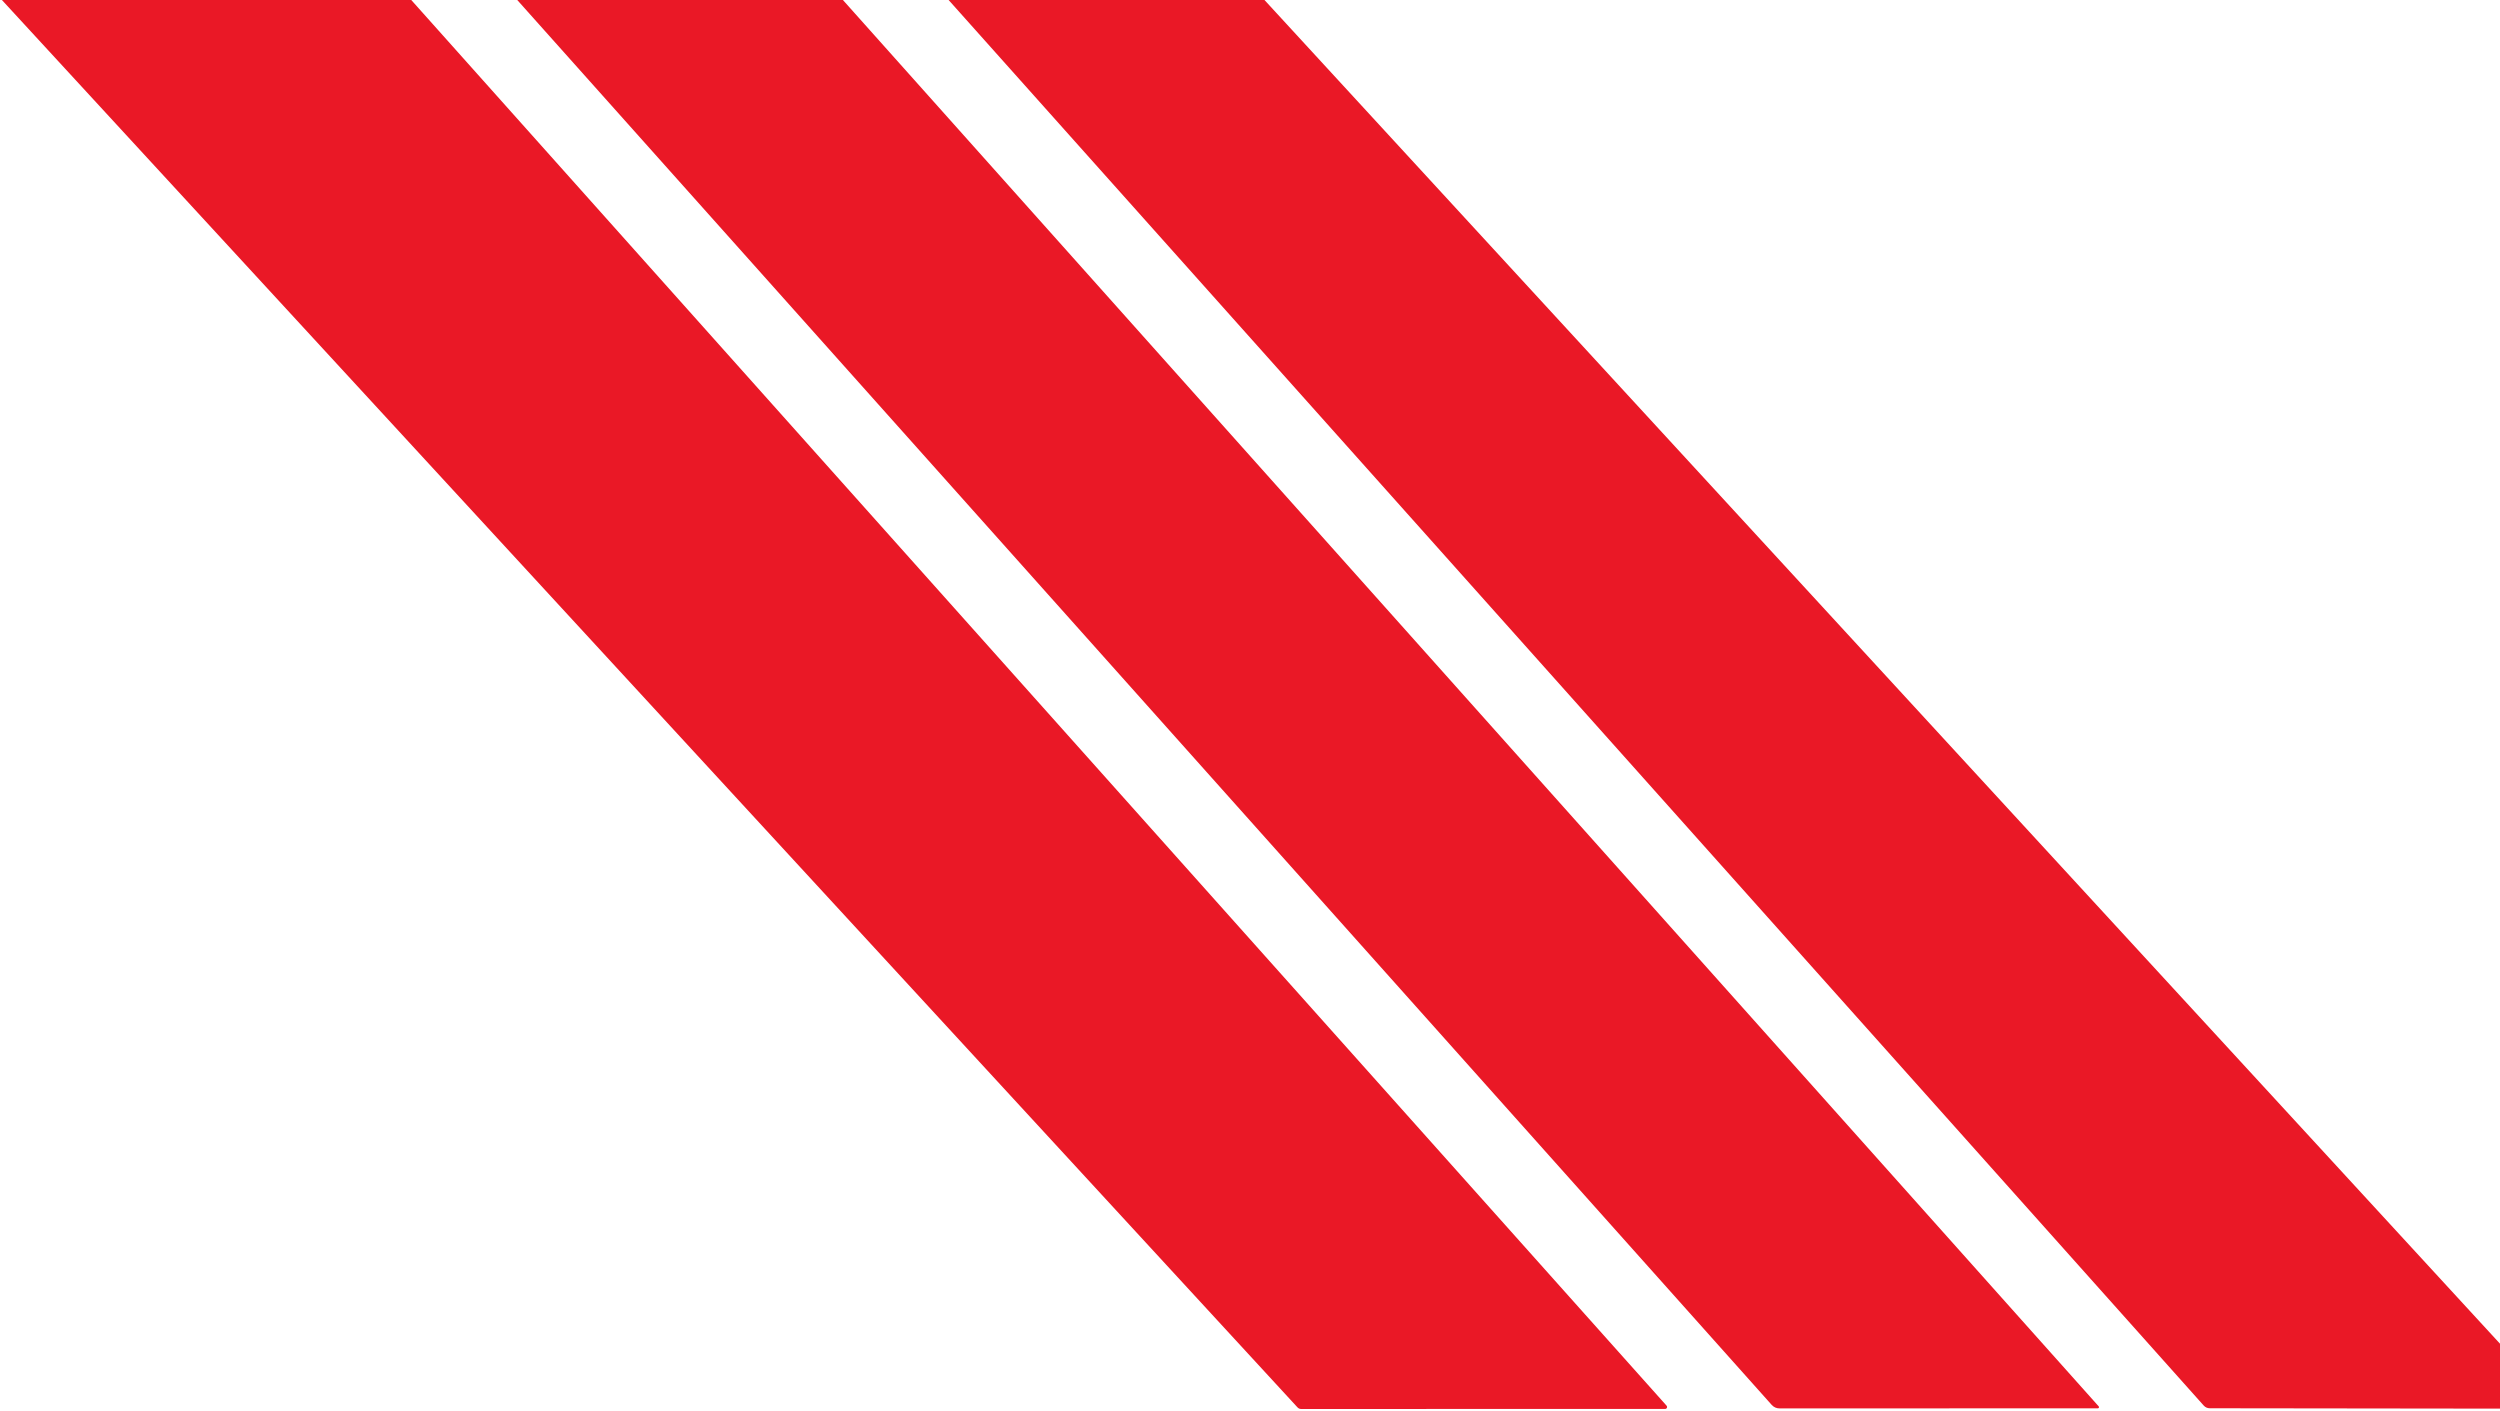
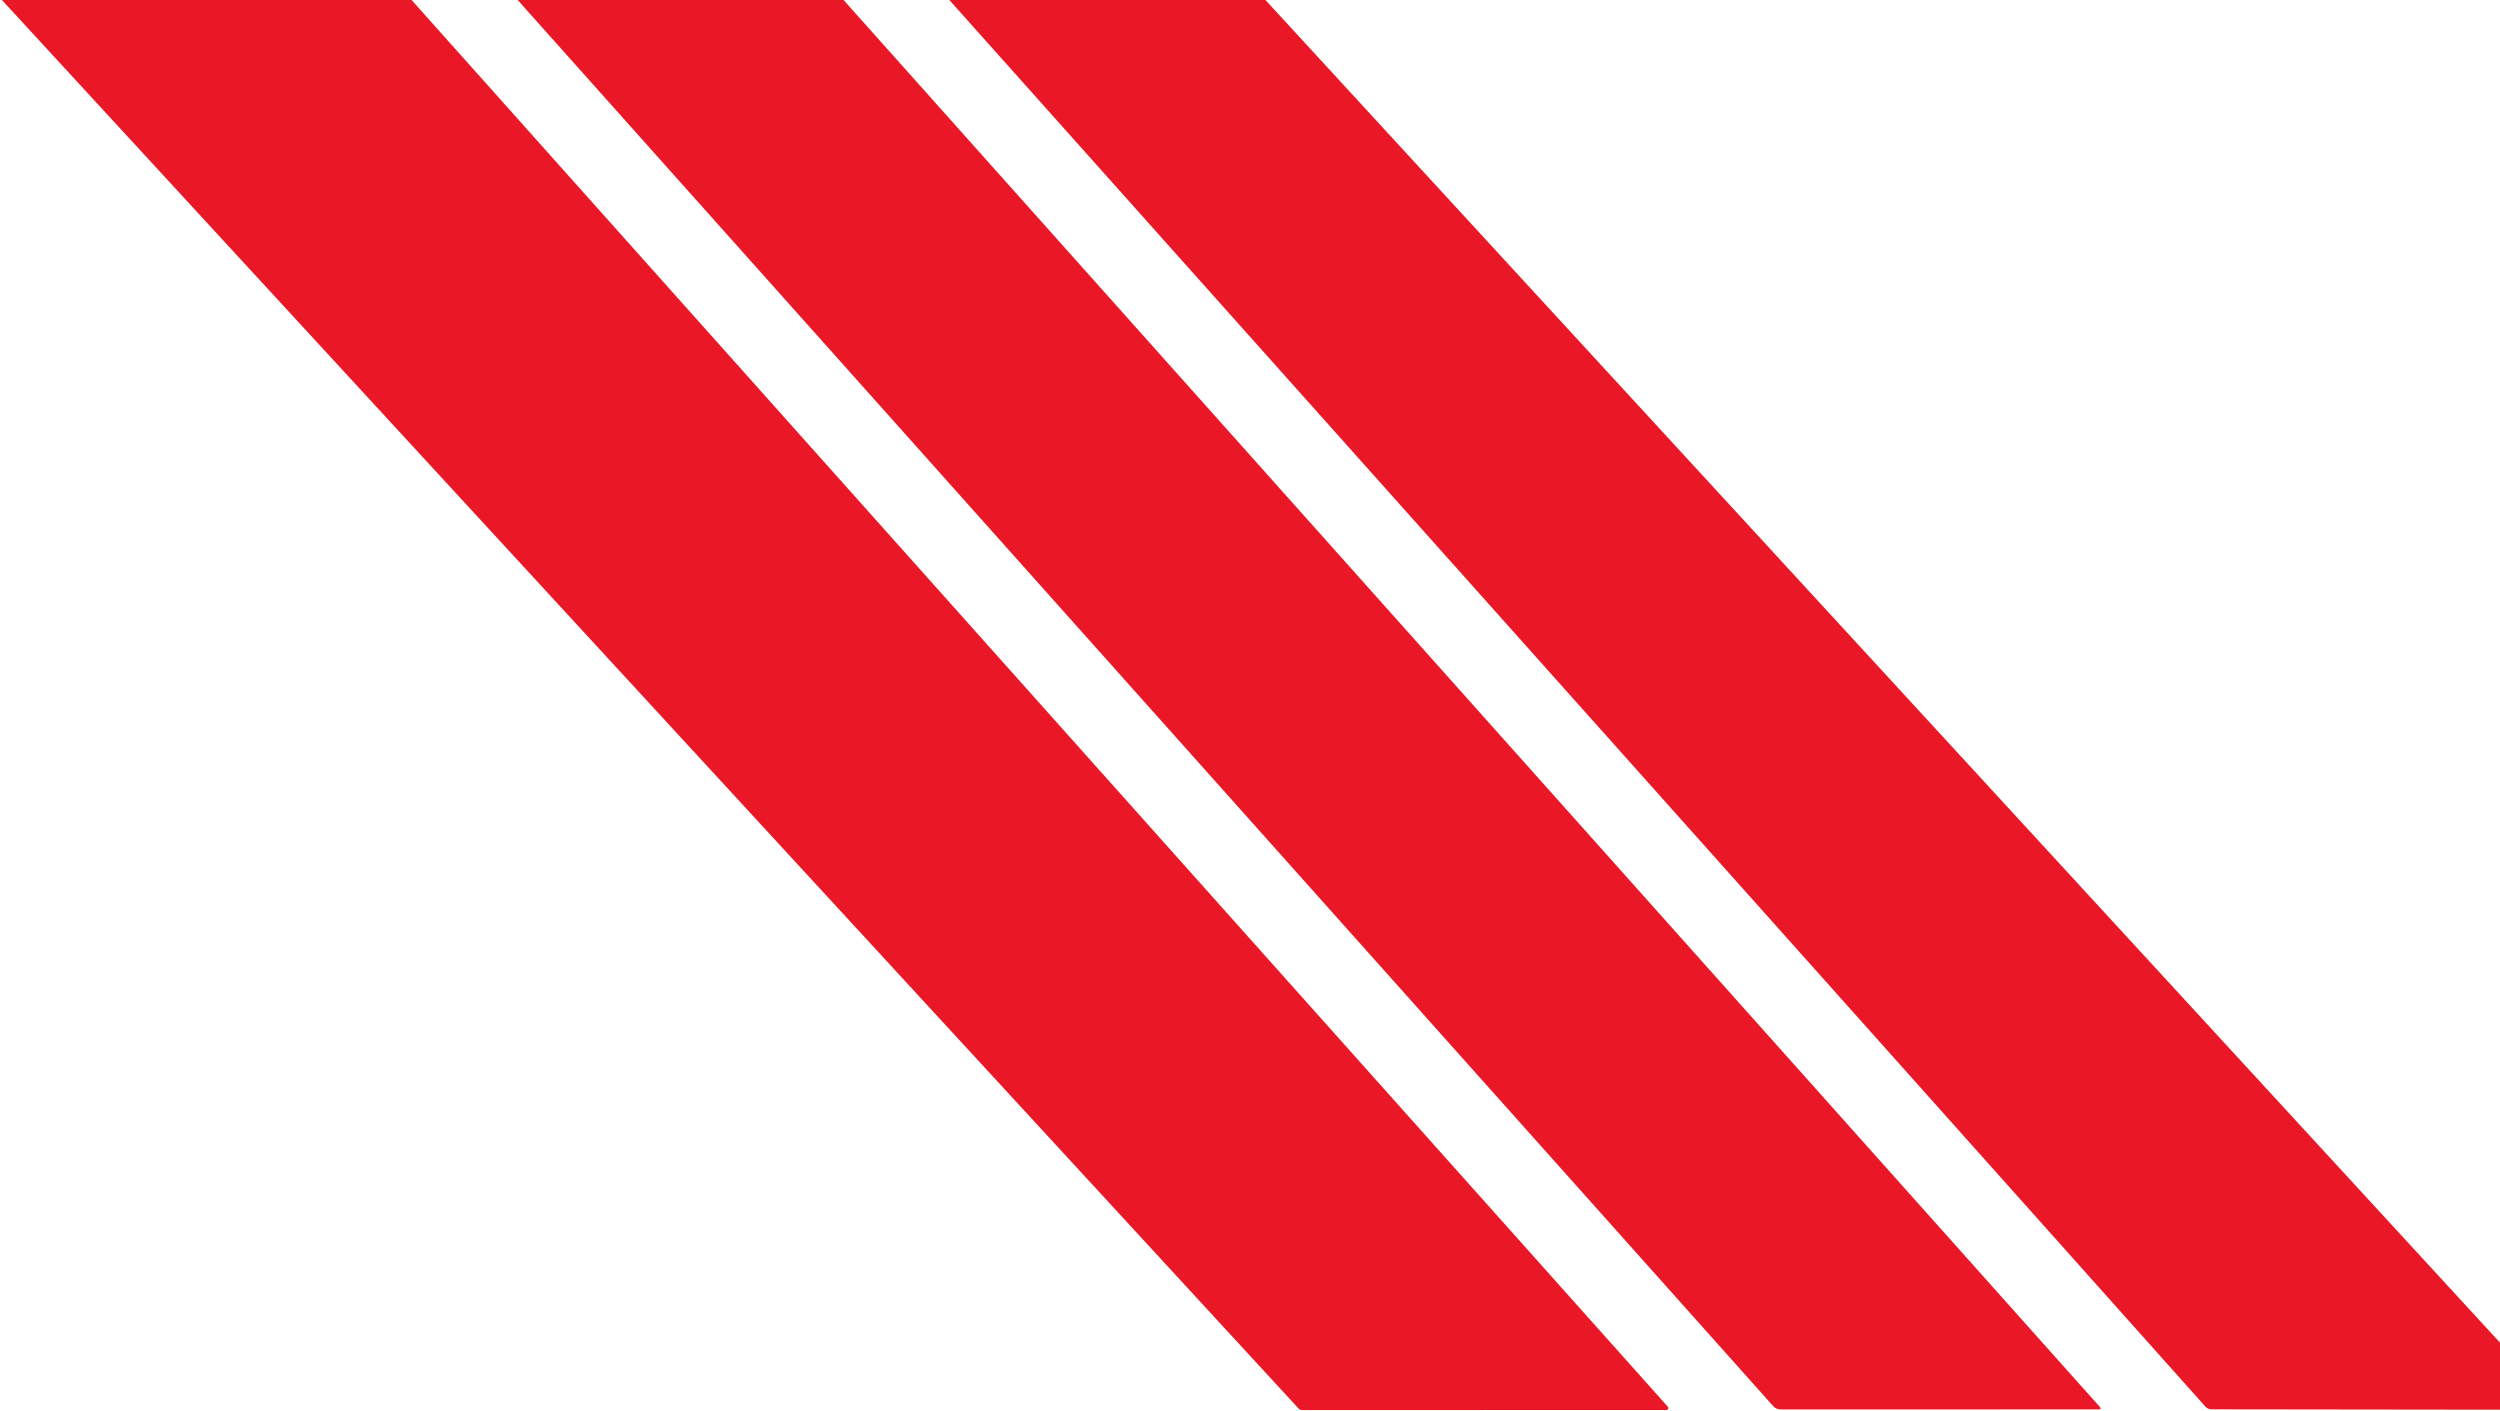
- <svg xmlns="http://www.w3.org/2000/svg" version="1.1" viewBox="0.00 0.00 342.00 193.00">
+ <svg xmlns="http://www.w3.org/2000/svg" version="1.1" viewbox="0.00 0.00 342.00 193.00">
  <path fill="#ea1826" d="   M 56.26 0.00   L 227.99 192.30   A 0.27 0.26 68.9 0 1 227.80 192.74   L 178.00 192.75   Q 177.69 192.75 177.48 192.51   L 0.26 0.00   L 56.26 0.00   Z" />
  <path fill="#ea1826" d="   M 115.31 0.00   L 287.10 192.39   A 0.16 0.16 0.0 0 1 286.98 192.66   L 243.45 192.67   Q 242.80 192.67 242.36 192.18   L 70.76 0.00   L 115.31 0.00   Z" />
  <path fill="#ea1826" d="   M 172.98 0.00   L 342.00 183.82   L 342.00 192.70   L 302.31 192.65   Q 301.80 192.65 301.46 192.27   L 129.77 0.00   L 172.98 0.00   Z" />
</svg>
